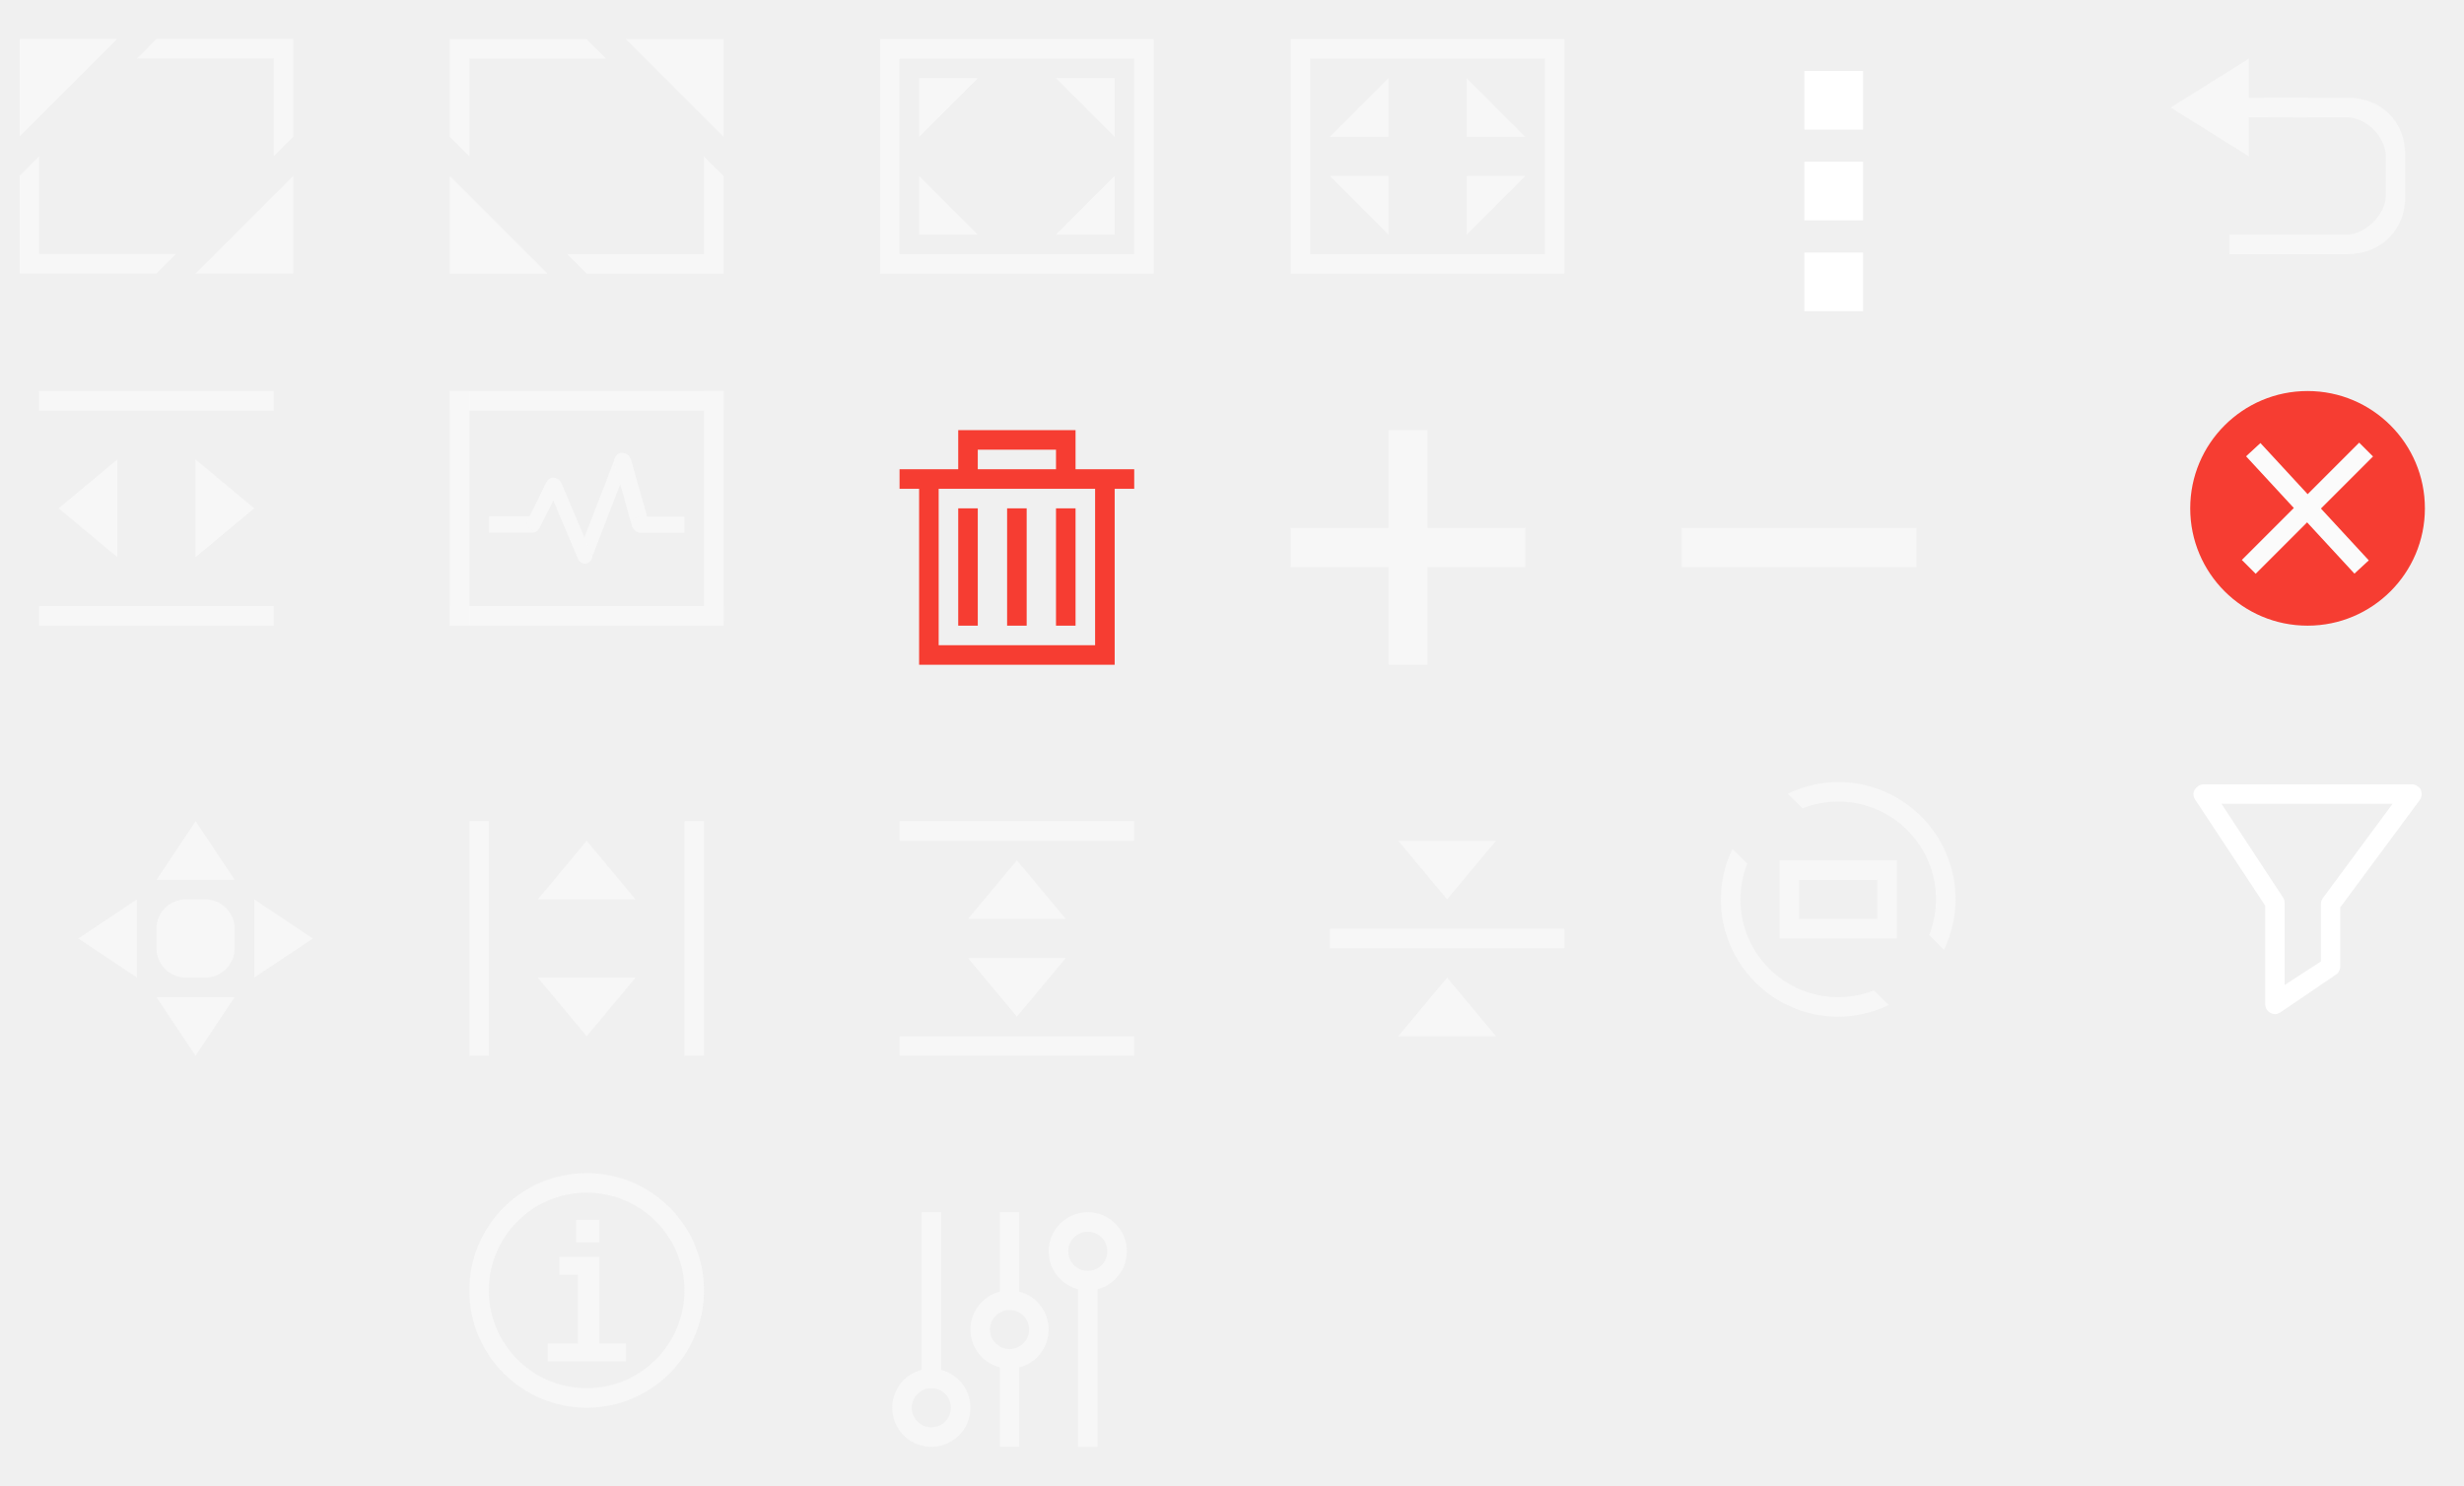
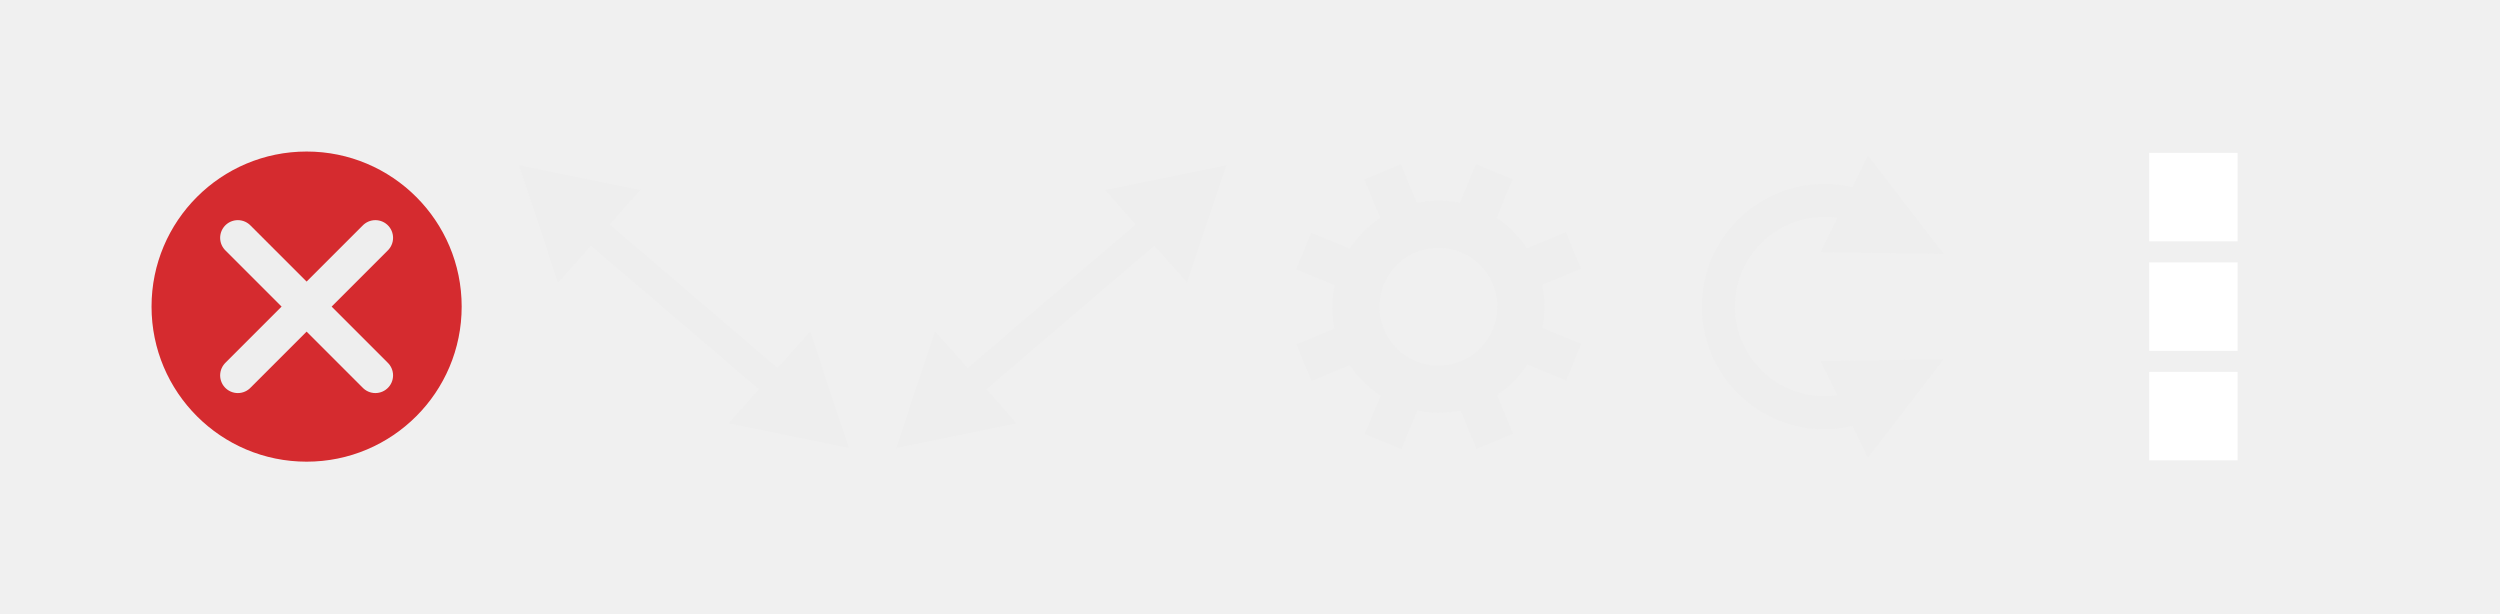
- <svg xmlns="http://www.w3.org/2000/svg" xmlns:ns1="http://www.openswatchbook.org/uri/2009/osb" xmlns:xlink="http://www.w3.org/1999/xlink" id="svg7229" height="76" width="126" version="1.0" viewBox="0 0 126 76">
+ <svg xmlns="http://www.w3.org/2000/svg" xmlns:ns1="http://www.openswatchbook.org/uri/2009/osb" xmlns:xlink="http://www.w3.org/1999/xlink" id="svg7229" height="26" width="106" version="1.0" viewBox="0 0 106 26">
  <defs id="defs7231">
+     <linearGradient id="config" ns1:paint="solid">
+       <stop style="stop-color:#eeeeee;stop-opacity:1;" offset="0" id="stop946" />
+     </linearGradient>
    <linearGradient id="White-1" ns1:paint="solid">
      <stop id="stop8949" offset="0" stop-color="#fff" />
    </linearGradient>
    <linearGradient id="linearGradient8953" x2="338.54" y1="362.51" xlink:href="#White-1" y2="362.51" gradientUnits="userSpaceOnUse" x1="334.54" gradientTransform="matrix(0.75,0,0,0.75,-140.6658,-293.0339)" />
    <linearGradient id="linearGradient8959" x2="344.54" y1="362.51" xlink:href="#White-1" y2="362.51" gradientUnits="userSpaceOnUse" x1="340.54" gradientTransform="matrix(0.75,0,0,0.75,-145.1658,-297.6777)" />
    <linearGradient id="linearGradient8965" x2="338.54" y1="368.51" xlink:href="#White-1" y2="368.51" gradientUnits="userSpaceOnUse" x1="334.54" gradientTransform="matrix(0.75,0,0,0.75,-140.6658,-292.8901)" />
-     <linearGradient id="linearGradient8971" x2="344.54" y1="368.51" xlink:href="#White-1" y2="368.51" gradientUnits="userSpaceOnUse" x1="340.54" gradientTransform="translate(-224.3975,-385.5176)" />
+     <linearGradient xlink:href="#config" id="linearGradient950" x1="76" y1="67.419" x2="83.88" y2="67.419" gradientUnits="userSpaceOnUse" gradientTransform="matrix(0.8878342,0,0,0.8878342,8.966541,7.562071)" />
+     <linearGradient xlink:href="#config" id="linearGradient956" x1="79.305" y1="62.632" x2="80.575" y2="62.632" gradientUnits="userSpaceOnUse" gradientTransform="matrix(1.322977,0,0,1.286665,-6.106548,-53.93849)" />
+     <linearGradient xlink:href="#config" id="linearGradient964" gradientUnits="userSpaceOnUse" gradientTransform="matrix(1.322977,0,0,1.286665,-12.89163,-133.692)" x1="79.305" y1="62.632" x2="80.575" y2="62.632" />
+     <linearGradient xlink:href="#config" id="linearGradient968" gradientUnits="userSpaceOnUse" gradientTransform="matrix(1.322977,0,0,1.286665,-74.08368,-185.2885)" x1="79.305" y1="62.632" x2="80.575" y2="62.632" />
+     <linearGradient xlink:href="#config" id="linearGradient972" gradientUnits="userSpaceOnUse" gradientTransform="matrix(1.322977,0,0,1.286665,-153.8372,-178.5034)" x1="79.305" y1="62.632" x2="80.575" y2="62.632" />
+     <linearGradient xlink:href="#config" id="linearGradient976" gradientUnits="userSpaceOnUse" gradientTransform="matrix(1.322977,0,0,1.286665,-205.4337,-117.3114)" x1="79.305" y1="62.632" x2="80.575" y2="62.632" />
+     <linearGradient xlink:href="#config" id="linearGradient980" gradientUnits="userSpaceOnUse" gradientTransform="matrix(1.322977,0,0,1.286665,-198.6486,-37.55783)" x1="79.305" y1="62.632" x2="80.575" y2="62.632" />
+     <linearGradient xlink:href="#config" id="linearGradient984" gradientUnits="userSpaceOnUse" gradientTransform="matrix(1.322977,0,0,1.286665,-137.4565,14.03865)" x1="79.305" y1="62.632" x2="80.575" y2="62.632" />
+     <linearGradient xlink:href="#config" id="linearGradient988" gradientUnits="userSpaceOnUse" gradientTransform="matrix(1.322977,0,0,1.286665,-57.70302,7.253564)" x1="79.305" y1="62.632" x2="80.575" y2="62.632" />
+     <linearGradient xlink:href="#config" id="linearGradient1024" x1="97.625" y1="65.375" x2="106.75" y2="65.375" gradientUnits="userSpaceOnUse" gradientTransform="matrix(0.9863014,0,0,0.9230769,4.212328,5.528846)" />
+     <linearGradient xlink:href="#config" id="linearGradient1411" x1="105.423" y1="61.604" x2="109.486" y2="61.604" gradientUnits="userSpaceOnUse" gradientTransform="matrix(1.323266,0,0,1.253708,-34.82513,-15.66619)" />
+     <linearGradient xlink:href="#config" id="linearGradient1415" gradientUnits="userSpaceOnUse" x1="105.423" y1="61.604" x2="109.486" y2="61.604" gradientTransform="matrix(1.323267,0,0,-1.253709,-34.82526,147.4168)" />
+     <linearGradient xlink:href="#config" id="linearGradient1461" x1="51.991" y1="66.69" x2="65.991" y2="66.69" gradientUnits="userSpaceOnUse" />
+     <linearGradient xlink:href="#config" id="linearGradient1467" x1="53.774" y1="66.69" x2="64.209" y2="66.69" gradientUnits="userSpaceOnUse" />
+     <linearGradient xlink:href="#config" id="linearGradient1476" gradientUnits="userSpaceOnUse" x1="51.991" y1="66.69" x2="65.991" y2="66.69" gradientTransform="matrix(0.7576029,0,0,0.7576029,12.60256,17.61981)" />
+     <linearGradient xlink:href="#config" id="linearGradient1478" gradientUnits="userSpaceOnUse" x1="51.991" y1="66.69" x2="65.991" y2="66.69" gradientTransform="matrix(0.7631839,0,0,0.7631839,-15.62782,-14.37234)" />
+     <linearGradient xlink:href="#config" id="linearGradient1492" gradientUnits="userSpaceOnUse" gradientTransform="matrix(0.7576029,0,0,0.7576029,12.60256,17.61981)" x1="51.991" y1="66.69" x2="65.991" y2="66.69" />
+     <linearGradient xlink:href="#config" id="linearGradient1494" gradientUnits="userSpaceOnUse" gradientTransform="matrix(0.7631839,0,0,0.7631839,-15.62782,-14.37234)" x1="51.991" y1="66.69" x2="65.991" y2="66.69" />
+     <linearGradient xlink:href="#config" id="linearGradient1496" gradientUnits="userSpaceOnUse" x1="53.774" y1="66.69" x2="64.209" y2="66.69" />
+     <linearGradient xlink:href="#config" id="linearGradient1498" gradientUnits="userSpaceOnUse" x1="51.991" y1="66.69" x2="65.991" y2="66.69" />
+     <linearGradient xlink:href="#config" id="linearGradient2111" x1="32.867" y1="65.924" x2="33.867" y2="65.924" gradientUnits="userSpaceOnUse" gradientTransform="matrix(0.5591532,0.5591532,-0.5591532,0.5591532,51.70441,9.981482)" />
+     <linearGradient xlink:href="#config" id="linearGradient2115" gradientUnits="userSpaceOnUse" gradientTransform="matrix(-0.5591532,0.5591532,0.5591532,0.5591532,15.29557,9.981482)" x1="32.867" y1="65.924" x2="33.867" y2="65.924" />
  </defs>
-   <g transform="translate(-286.54,-377.51)" id="add">
-     <rect style="fill-opacity:0" y="397.51" width="16" x="350.54" height="16" id="rect3816" />
-     <path style="color:#31363b;fill:#f7f7f7;fill-opacity:0.988" d="m 143,73 v 5 h -5 v 2 h 5 v 5 h 2 v -5 h 5 v -2 h -5 v -5 z" transform="translate(214.54,326.51)" class="ColorScheme-Text" id="rect3778" />
-   </g>
-   <g transform="translate(-284.54,-376.51)" id="remove">
-     <rect style="fill-opacity:0" y="396.51" width="16" x="368.54" height="16" id="rect3818" />
-     <rect style="color:#31363b;fill:#f7f7f7;fill-opacity:0.988" y="403.51" class="ColorScheme-Text" width="12" ry="4.5995998e-06" x="370.54" height="2" id="rect3787" />
-   </g>
-   <g transform="translate(-224.54,-374.51)" id="size-diagonal-tr2bl">
-     <path style="fill:#f7f7f7;fill-opacity:0.988" d="M 1,2 V 7 L 2,8 V 3 H 9 L 8,2 H 2 Z m 9,0 5,5 V 2 Z m 4,6 v 5 H 7 l 1,1 h 7 V 9 Z M 1,9 v 5 h 5 z" transform="translate(246.54,374.51)" id="rect4324" />
-     <rect style="fill-opacity:0" y="374.51" width="16" x="246.54" height="16" id="rect4352" />
-   </g>
-   <g transform="matrix(1,0,0,-1,-246.54,390.5)" id="size-diagonal-tl2br">
-     <path style="fill:#f7f7f7;fill-opacity:0.988" d="M 1,2 V 7 L 2,8 V 3 H 9 L 8,2 H 2 Z m 9,0 5,5 V 2 Z m 4,6 v 5 H 7 l 1,1 h 7 V 9 Z M 1,9 v 5 h 5 z" transform="translate(246.54,374.51)" id="path4360" />
-     <rect style="fill-opacity:0" y="374.51" width="16" x="246.54" height="16" id="rect4362" />
-   </g>
-   <g transform="translate(-202.54,-374.51)" id="maximize">
-     <path style="fill:#f7f7f7;fill-opacity:0.988" d="m 247.54,376.51 v 12 h 14 v -12 h -13 z m 1,1 h 12 v 10 h -12 z" id="path4339" />
-     <path style="fill:#f7f7f7;fill-opacity:0.988" d="m 252.54,378.51 -3,3 v -3 z" id="path4370" />
-     <path style="fill:#f7f7f7;fill-opacity:0.988" d="m 259.54,381.51 -3,-3 h 3 z" id="path4372" />
-     <path style="fill:#f7f7f7;fill-opacity:0.988" d="m 256.54,386.51 3,-3 v 3 z" id="path4374" />
-     <path style="fill:#f7f7f7;fill-opacity:0.988" d="m 252.54,386.51 -3,-3 v 3 z" id="path4376" />
-     <rect style="fill-opacity:0" y="374.51" width="16" x="246.54" height="16" id="rect4409" />
-   </g>
-   <g transform="translate(-181.54,-374.51)" id="unmaximize">
-     <g style="fill:#f7f7f7;fill-opacity:0.988" transform="translate(0,-1e-5)" id="g4421">
-       <path d="m 247.54,376.51 v 12 h 14 v -12 h -13 z m 1,1 h 12 v 10 h -12 z" id="path4399" />
-       <path d="m 249.54,381.51 3,-3 v 3 z" id="path4401" />
-       <path d="m 256.54,378.51 3,3 h -3 z" id="path4403" />
-       <path d="m 259.54,383.51 -3,3 v -3 z" id="path4405" />
-       <path d="m 249.54,383.51 3,3 v -3 z" id="path4407" />
-     </g>
-     <rect style="fill-opacity:0" y="374.51" width="16" x="246.54" height="16" id="rect4419" />
-   </g>
-   <g transform="translate(-202.54,-354.51)" id="delete">
-     <path style="fill:#f63d32" d="M 5,2 V 4 H 2 v 1 h 1 v 9 H 13 V 5 h 1 V 4 H 11 V 2 H 6 Z m 1,1 h 4 V 4 H 6 Z M 4,5 h 8 v 8 H 4 Z m 1,1 v 6 H 6 V 6 Z m 2.5,0 v 6 h 1 V 6 Z M 10,6 v 6 h 1 V 6 Z" transform="translate(246.54,374.51)" id="rect4437" />
-     <rect style="fill-opacity:0" y="374.51" width="16" x="246.54" height="16" id="rect4460" />
-   </g>
-   <g transform="translate(-224.54,-356.51)" id="status">
-     <g style="fill:#566060" transform="matrix(0.14618,0,0,0.14618,247.32,375.88)" id="g4470">
-       <g enable-background="new    " id="g4472">
-         <g style="fill:#566060" id="g4474">
-           <g style="fill:#566060" id="g4476">
-             <path style="clip-rule:evenodd;fill:#f7f7f7;fill-opacity:0.988;fill-rule:evenodd" d="m 62.673,26.088 c -1.286,-0.504 -2.736,0.13 -3.24,1.415 L 46.428,61.1 c -0.504,1.285 0.13,2.735 1.416,3.239 1.286,0.504 2.736,-0.13 3.24,-1.415 L 64.088,29.326 c 0.504,-1.284 -0.13,-2.734 -1.415,-3.238 z" id="path4478" />
-           </g>
-         </g>
-       </g>
-       <g enable-background="new    " id="g4480">
-         <g style="fill:#566060" id="g4482">
-           <g style="fill:#566060" id="g4484">
-             <path style="clip-rule:evenodd;fill:#f7f7f7;fill-opacity:0.988;fill-rule:evenodd" d="M 51.024,61.213 40.493,36.352 c -0.539,-1.271 -2.006,-1.865 -3.277,-1.327 -1.271,0.539 -1.866,2.006 -1.327,3.277 l 10.532,24.861 c 0.539,1.271 2.006,1.865 3.277,1.327 1.272,-0.539 1.865,-2.006 1.326,-3.277 z" id="path4486" />
-           </g>
-         </g>
-       </g>
-       <g enable-background="new    " transform="translate(0.18726,0.16854)" id="g4488">
-         <g style="fill:#566060" id="g4490">
-           <g style="fill:#566060" id="g4492">
-             <path style="clip-rule:evenodd;fill:#f7f7f7;fill-opacity:0.988;fill-rule:evenodd" d="M 30.5,48 H 15 v 5.684 h 15.5 c 1.381,0 2.5,-1.803 2.5,-3.184 0,-1.381 -1.119,-2.5 -2.5,-2.5 z" id="path4494" />
-           </g>
-         </g>
-       </g>
-       <g enable-background="new    " id="g4496">
-         <g style="fill:#566060" id="g4498">
-           <g style="fill:#566060" id="g4500">
-             <path style="clip-rule:evenodd;fill:#f7f7f7;fill-opacity:0.988;fill-rule:evenodd" d="M 38.762,34.886 C 37.526,34.271 36.025,34.775 35.41,36.011 L 28.727,49.44 c -0.615,1.236 -0.112,2.736 1.125,3.352 1.236,0.615 2.737,0.112 3.352,-1.124 l 6.683,-13.429 c 0.614,-1.237 0.111,-2.738 -1.125,-3.353 z" id="path4502" />
-           </g>
-         </g>
-       </g>
-       <g enable-background="new    " id="g4504">
-         <g style="fill:#566060" id="g4506">
-           <g style="fill:#566060" id="g4508">
-             <path style="clip-rule:evenodd;fill:#f7f7f7;fill-opacity:0.988;fill-rule:evenodd" d="M 70.889,49.412 64.883,28.248 c -0.452,-1.594 -2.111,-2.52 -3.705,-2.067 -1.594,0.453 -2.52,2.111 -2.066,3.705 l 6.006,21.165 c 0.452,1.594 2.111,2.519 3.705,2.066 1.594,-0.453 2.519,-2.111 2.066,-3.705 z" id="path4510" />
-           </g>
-         </g>
-       </g>
-       <g enable-background="new    " transform="translate(-1.4045,0.26217)" id="g4512">
-         <g style="fill:#566060" id="g4514">
-           <g style="fill:#566060" id="g4516">
-             <path style="clip-rule:evenodd;fill:#f7f7f7;fill-opacity:0.988;fill-rule:evenodd" d="M 85,48 H 69.5 c -1.381,0 -2.97,1.119 -2.97,2.5 0,1.381 1.589,3.186 2.97,3.186 H 85 Z" id="path4518" />
-           </g>
-         </g>
-       </g>
-     </g>
-     <rect style="fill-opacity:0" y="374.51" width="16" x="246.54" height="16" id="rect4522" />
-     <rect style="fill:#f7f7f7;fill-opacity:0.988" y="376.51" width="14" x="247.54" height="1" id="rect4578" />
-     <rect style="fill:#f7f7f7;fill-opacity:0.988" y="387.51" width="14" x="247.54" height="1" id="rect4580" />
-     <rect style="fill:#f7f7f7;fill-opacity:0.988" y="376.51" width="1" x="247.54" height="12" id="rect4582" />
-     <rect style="fill:#f7f7f7;fill-opacity:0.988" y="376.51" width="1" x="260.54" height="11.719" id="rect4584" />
-   </g>
-   <g transform="translate(-136.54,-356.51)" id="close">
-     <path style="fill:#f63d32" d="m 260.54,382.51 a 6,6 0 0 1 -6,6 6,6 0 0 1 -6,-6 6,6 0 0 1 6,-6 6,6 0 0 1 6,6 z" id="path4622" />
-     <path style="color:#000000;text-indent:0;text-decoration:none;text-decoration-line:none;text-decoration-style:solid;text-decoration-color:#000000;text-transform:none;white-space:normal;isolation:auto;mix-blend-mode:normal;solid-color:#000000;fill:#fbfbfb;fill-rule:evenodd;color-rendering:auto;image-rendering:auto;shape-rendering:auto" d="m 252.13,379.17 -0.734,0.678 5.541,6 0.734,-0.678 -5.541,-6 z" id="path4624" />
-     <path style="color:#000000;text-indent:0;text-decoration:none;text-decoration-line:none;text-decoration-style:solid;text-decoration-color:#000000;text-transform:none;white-space:normal;isolation:auto;mix-blend-mode:normal;solid-color:#000000;fill:#fbfbfb;fill-rule:evenodd;color-rendering:auto;image-rendering:auto;shape-rendering:auto" d="m 257.18,379.15 -6,6 0.707,0.707 6,-6 -0.707,-0.707 z" id="path4626" />
-     <rect style="fill-opacity:0" y="374.51" width="16" x="246.54" height="16" id="rect4633" />
-   </g>
-   <g transform="translate(-136.54,-336.51)" id="filter">
-     <g style="stroke:#000000;stroke-width:6.205" transform="matrix(0.12088,0,0,0.12088,248.62,376.52)" id="g4">
-       <path style="color:#000000;text-indent:0;text-decoration:none;text-decoration-line:none;text-decoration-style:solid;text-decoration-color:#000000;text-transform:none;white-space:normal;isolation:auto;mix-blend-mode:normal;solid-color:#000000;fill:#ffffff;fill-opacity:1;stroke:none;color-rendering:auto;image-rendering:auto;shape-rendering:auto" d="m 4.801,0.898 c -1.292,0 -2.677,0.978 -3.375,2 H 1.31 C 1.261,2.974 1.256,3.046 1.213,3.121 c -0.002,0.004 -0.008,0.008 -0.01,0.012 l 0.002,0.004 c -0.946,1.662 -0.397,3.263 0.211,4.178 l 29.658,44.918 v 41.768 c 0,1.354 0.836,3.141 2.654,3.772 0.793,0.348 1.378,0.33 1.447,0.33 1.272,10e-7 2.352,-0.772 2.445,-0.836 l 23.543,-16.004 c 1.248,-0.848 1.636,-2.531 1.656,-3.168 l 0.002,-0.049 v -25.125 l 33.717,-45.535 0.043,-0.065 c 0.608,-0.912 0.935,-2.516 0.332,-3.967 -0.232,-0.574 -0.128,-0.384 -0.152,-0.455 l -0.08,-0.119 c -0.642,-0.962 -2.049,-1.881 -3.483,-1.881 z m -3.454,2.209 -0.041,-0.209 C 1.205,3.137 1.384,3.044 1.347,3.107 Z m 11.204,5.994 h 72.4 l -29.685,40.168 -0.12,0.24 c -0.1,0.2 -0.527,0.752 -0.527,1.986 v 24.316 l -15.34,9.971 v -34.783 c 0,-1.234 -0.427,-1.788 -0.527,-1.988 l -0.082,-0.162 z" id="path6" />
-     </g>
-     <rect style="fill-opacity:0" y="374.51" width="16" x="246.54" height="16" id="rect4679" />
-   </g>
-   <g transform="translate(-160.54,-336.51)" id="rotate">
-     <g style="fill:#f7f7f7;fill-opacity:0.988" id="g4701">
-       <path d="M 8,2 A 6,6 0 0 0 5.42,2.592 L 6.174,3.346 A 5,5 0 0 1 8,3 5,5 0 0 1 13,8 5,5 0 0 1 12.65,9.822 l 0.76,0.76 a 6,6 0 0 0 0.59,-2.582 6,6 0 0 0 -6,-6 z M 2.59,5.418 A 6,6 0 0 0 2,8 6,6 0 0 0 8,14 6,6 0 0 0 10.58,13.408 L 9.826,12.654 A 5,5 0 0 1 8,13 5,5 0 0 1 3,8 5,5 0 0 1 3.35,6.178 Z" transform="translate(246.54,374.51)" id="path4686" />
-       <path d="m 5,6 v 4 h 6 V 6 Z m 1,1 h 4 V 9 H 6 Z" transform="translate(246.54,374.51)" id="rect4696" />
-     </g>
-     <rect style="fill-opacity:0" y="374.51" width="16" x="246.54" height="16" id="rect4705" />
-   </g>
-   <g transform="translate(-224.54,-334.51)" id="size-vertical">
-     <path style="fill:#f7f7f7;fill-opacity:0.988" d="m 254.54,377.51 2.5,3 h -5 z" id="rect4361" />
-     <path style="fill:#f7f7f7;fill-opacity:0.988" d="m 254.54,387.51 2.5,-3 h -5 z" id="path4364" />
-     <rect style="fill:#f7f7f7;fill-opacity:0.988" y="376.51" width="1" x="248.54" height="12" id="rect4366" />
-     <rect style="fill:#f7f7f7;fill-opacity:0.988" y="376.51" width="1" x="259.54" height="12" id="rect4368" />
-     <rect style="fill-opacity:0" y="374.51" width="16" x="246.54" height="16" id="rect4370" />
-   </g>
-   <g transform="rotate(90,309.525,80.985)" id="size-horizontal">
-     <path style="fill:#f7f7f7;fill-opacity:0.988" d="m 254.54,377.51 2.5,3 h -5 z" id="path4381" />
-     <path style="fill:#f7f7f7;fill-opacity:0.988" d="m 254.54,387.51 2.5,-3 h -5 z" id="path4383" />
-     <rect style="fill:#f7f7f7;fill-opacity:0.988" y="376.51" width="1" x="248.54" height="12" id="rect4385" />
-     <rect style="fill:#f7f7f7;fill-opacity:0.988" y="376.51" width="1" x="259.54" height="12" id="rect4387" />
-     <rect style="fill-opacity:0" y="374.51" width="16" x="246.54" height="16" id="rect4389" />
-   </g>
-   <g transform="translate(-244.54,-334.51)" id="move">
-     <path style="fill:#f7f7f7;fill-opacity:0.988" d="M 8,2 6,5 h 4 z M 5,6 2,8 5,10 Z M 7.508,6 C 6.673,6 6,6.673 6,7.508 v 0.984 c 0,0.835 0.672,1.508 1.508,1.508 h 0.984 c 0.835,0 1.508,-0.672 1.508,-1.508 v -0.984 c 0,-0.835 -0.672,-1.508 -1.508,-1.508 z M 11,6 v 4 l 3,-2 z m -5,5 2,3 2,-3 z" transform="translate(246.54,374.51)" id="rect4420" />
-     <rect style="fill-opacity:0" y="374.51" width="16" ry="1.508" x="246.54" height="16" id="rect4431" />
-   </g>
-   <g transform="translate(-180.54,-334.51)" id="collapse">
-     <path style="fill:#f7f7f7;fill-opacity:0.988" d="m 254.54,380.51 2.5,-3 h -5 z" id="path4463" />
-     <path style="fill:#f7f7f7;fill-opacity:0.988" d="m 254.54,384.51 2.5,3 h -5 z" id="path4465" />
-     <rect style="fill:#f7f7f7;fill-opacity:0.988" y="-260.54" transform="matrix(0,-1,-1,0,0,0)" width="1" x="-383.01" height="12" id="rect4467" />
-     <rect style="fill-opacity:0" y="374.51" width="16" x="246.54" height="16" id="rect4469" />
-   </g>
-   <g transform="translate(-137.54,-374.51)" id="return-to-source">
-     <path style="fill:#f7f7f7;fill-opacity:0.988" d="m 252.54,377.51 -4,2.5 4,2.5 v -2 l 3,0.008 v -0.008 h 1.994 c 1.006,0 2.006,1 2.006,2.006 v 1.988 c 0,1.006 -1.083,2.006 -2.006,2.006 H 251.54 v 1 h 6.031 c 1.733,0 2.969,-1.236 2.969,-2.969 v -2.062 c 0,-1.755 -1.202,-2.969 -2.969,-2.969 H 255.54 v -0.008 l -3,0.008 z" id="path4485" />
-     <rect style="fill-opacity:0" y="-262.54" transform="rotate(90)" width="16" x="374.51" height="16" id="rect4491" />
-   </g>
-   <g transform="translate(-224.54,-316.51)" id="help">
-     <path style="fill:#f7f7f7;fill-opacity:0.988" d="M 8,2 A 6,6 0 0 0 2,8 6,6 0 0 0 8,14 6,6 0 0 0 14,8 6,6 0 0 0 8,2 Z M 8,3 A 5,5 0 0 1 13,8 5,5 0 0 1 8,13 5,5 0 0 1 3,8 5,5 0 0 1 8,3 Z" transform="translate(246.54,374.51)" id="path4525" />
-     <g transform="matrix(1.1667,0,0,1.1667,-42.423,-63.751)" id="text4533">
-       <path style="color:#000000;text-indent:0;text-decoration:none;text-decoration-line:none;text-decoration-style:solid;text-decoration-color:#000000;text-transform:none;white-space:normal;isolation:auto;mix-blend-mode:normal;solid-color:#000000;fill:#f7f7f7;color-rendering:auto;image-rendering:auto;shape-rendering:auto" d="m 254.07,379.4 v 0.99 h 1.023 V 379.4 Z m -0.732,1.625 v 0.789 h 0.814 v 3.012 h -1.329 v 0.787 h 3.429 v -0.787 h -1.159 v -3.801 z" id="path4538" />
-     </g>
-     <rect style="fill-opacity:0" y="374.51" width="16" x="246.54" height="16" id="rect4542" />
-   </g>
-   <g transform="translate(-202.915,-314.51)" id="configure">
-     <path style="fill:#f7f7f7" d="M 8,6 A 2,2 0 0 0 6,8 2,2 0 0 0 8,10 2,2 0 0 0 10,8 2,2 0 0 0 8,6 Z M 8,7 A 1,1 0 0 1 9,8 1,1 0 0 1 8,9 1,1 0 0 1 7,8 1,1 0 0 1 8,7 Z" transform="translate(246.54,374.51)" id="circle4398" />
-     <path style="fill:#f7f7f7" d="m 250.54,384.51 a 2,2 0 0 0 -2,2 2,2 0 0 0 2,2 2,2 0 0 0 2,-2 2,2 0 0 0 -2,-2 z m 0,1 a 1,1 0 0 1 1,1 1,1 0 0 1 -1,1 1,1 0 0 1 -1,-1 1,1 0 0 1 1,-1 z" id="path4404" />
-     <path style="fill:#f7f7f7" d="m 258.54,376.51 a 2,2 0 0 0 -2,2 2,2 0 0 0 2,2 2,2 0 0 0 2,-2 2,2 0 0 0 -2,-2 z m 0,1 a 1,1 0 0 1 1,1 1,1 0 0 1 -1,1 1,1 0 0 1 -1,-1 1,1 0 0 1 1,-1 z" id="path4406" />
-     <rect style="fill:#f7f7f7" y="376.51" width="1" x="250.04" height="9" id="rect4408" />
-     <rect style="fill:#f7f7f7" y="379.51" width="1" x="258.04" height="9" id="rect4410" />
-     <rect style="fill:#f7f7f7" y="383.8" width="1" x="254.04" height="4.703" id="rect4412" />
-     <rect style="fill:#f7f7f7" y="376.51" width="1" x="254.04" height="4.703" id="rect4414" />
-     <rect style="fill-opacity:0" y="374.51" width="16" x="246.54" height="16" id="rect4416" />
-   </g>
-   <g transform="translate(-202.54,-334.51)" id="restore">
-     <path style="fill:#f7f7f7;fill-opacity:0.988" d="m 254.54,378.51 2.5,3 h -5 z" id="path4430" />
-     <path style="fill:#f7f7f7;fill-opacity:0.988" d="m 254.54,386.51 2.5,-3 h -5 z" id="path4432" />
-     <rect style="fill:#f7f7f7;fill-opacity:0.988" y="-260.54" transform="matrix(0,-1,-1,0,0,0)" width="1" x="-388.51" height="12" id="rect4434" />
-     <rect style="fill-opacity:0" y="374.51" width="16" x="246.54" height="16" id="rect4436" />
-     <rect style="fill:#f7f7f7;fill-opacity:0.988" y="-260.54" transform="matrix(0,-1,-1,0,0,0)" width="1" x="-377.51" height="12" id="rect4438" />
-   </g>
-   <g id="menu" transform="translate(-21.36896,29.78117)">
+   <g id="menu" transform="translate(-22.13748,33.00764)">
    <g transform="rotate(-90,-447.1876,-472.8201)" id="g8947">
      <rect style="fill-opacity:0" y="81.505" width="16" x="-908" height="16" id="rect4932" />
    </g>
    <g transform="translate(3.39829,1.143756)" id="g1084">
-       <rect style="fill:url(#linearGradient8953);fill-rule:evenodd;stroke-width:0.75" y="-22.651" width="3" x="110.239" height="3" id="rect8924" />
-       <rect style="fill:url(#linearGradient8959);fill-rule:evenodd;stroke-width:0.75" y="-27.295" width="3" x="110.239" height="3" id="rect8926" />
-       <rect style="fill:url(#linearGradient8965);fill-rule:evenodd;stroke-width:0.75" y="-18.008" width="3" x="110.239" height="3" id="rect8930" />
+       <rect style="fill:url(#linearGradient8953);fill-rule:evenodd;stroke:#ffffff;stroke-width:0.75;stroke-opacity:1" y="-22.651" width="3" x="110.239" height="3" id="rect8924" />
+       <rect style="fill:url(#linearGradient8959);fill-rule:evenodd;stroke:#ffffff;stroke-width:0.75;stroke-opacity:1" y="-27.295" width="3" x="110.239" height="3" id="rect8926" />
+       <rect style="fill:url(#linearGradient8965);fill-rule:evenodd;stroke:#ffffff;stroke-width:0.75;stroke-opacity:1" y="-18.008" width="3" x="110.239" height="3" id="rect8930" />
    </g>
  </g>
+   <g id="configure" transform="translate(-16.56162,-54.2045)">
+     <rect ry="0" y="59.205" x="69.562" height="16" width="16" id="rect1001" style="opacity:1;fill:none;fill-opacity:1;fill-rule:evenodd;stroke:none;stroke-width:1.4;stroke-linecap:butt;stroke-linejoin:round;stroke-miterlimit:4;stroke-dasharray:none;stroke-dashoffset:0;stroke-opacity:1;paint-order:normal" />
+     <g transform="translate(-2.389634,-0.2095492)" id="g999">
+       <circle style="opacity:1;fill:none;fill-opacity:1;fill-rule:evenodd;stroke:url(#linearGradient950);stroke-width:2;stroke-linecap:butt;stroke-linejoin:round;stroke-miterlimit:4;stroke-dasharray:none;stroke-dashoffset:0;stroke-opacity:1;paint-order:normal" id="path942" cx="79.94" cy="67.419" r="3.498" />
+       <rect style="opacity:1;fill:url(#linearGradient956);fill-opacity:1;fill-rule:evenodd;stroke:none;stroke-width:1.4;stroke-linecap:butt;stroke-linejoin:round;stroke-miterlimit:4;stroke-dasharray:none;stroke-dashoffset:0;stroke-opacity:1;paint-order:normal" id="rect944" width="1.68" height="2.302" x="98.812" y="25.498" rx="0" ry="0.381" transform="rotate(22.5)" />
+       <rect transform="rotate(67.5)" ry="0.381" rx="0" y="-54.256" x="92.027" height="2.302" width="1.68" id="rect962" style="opacity:1;fill:url(#linearGradient964);fill-opacity:1;fill-rule:evenodd;stroke:none;stroke-width:1.4;stroke-linecap:butt;stroke-linejoin:round;stroke-miterlimit:4;stroke-dasharray:none;stroke-dashoffset:0;stroke-opacity:1;paint-order:normal" />
+       <rect style="opacity:1;fill:url(#linearGradient968);fill-opacity:1;fill-rule:evenodd;stroke:none;stroke-width:1.4;stroke-linecap:butt;stroke-linejoin:round;stroke-miterlimit:4;stroke-dasharray:none;stroke-dashoffset:0;stroke-opacity:1;paint-order:normal" id="rect966" width="1.68" height="2.302" x="30.835" y="-105.853" rx="0" ry="0.381" transform="rotate(112.5)" />
+       <rect transform="rotate(157.5)" ry="0.381" rx="0" y="-99.067" x="-48.918" height="2.302" width="1.68" id="rect970" style="opacity:1;fill:url(#linearGradient972);fill-opacity:1;fill-rule:evenodd;stroke:none;stroke-width:1.4;stroke-linecap:butt;stroke-linejoin:round;stroke-miterlimit:4;stroke-dasharray:none;stroke-dashoffset:0;stroke-opacity:1;paint-order:normal" />
+       <rect style="opacity:1;fill:url(#linearGradient976);fill-opacity:1;fill-rule:evenodd;stroke:none;stroke-width:1.4;stroke-linecap:butt;stroke-linejoin:round;stroke-miterlimit:4;stroke-dasharray:none;stroke-dashoffset:0;stroke-opacity:1;paint-order:normal" id="rect974" width="1.68" height="2.302" x="-100.515" y="-37.875" rx="0" ry="0.381" transform="rotate(-157.5)" />
+       <rect transform="rotate(-112.5)" ry="0.381" rx="0" y="41.878" x="-93.73" height="2.302" width="1.68" id="rect978" style="opacity:1;fill:url(#linearGradient980);fill-opacity:1;fill-rule:evenodd;stroke:none;stroke-width:1.4;stroke-linecap:butt;stroke-linejoin:round;stroke-miterlimit:4;stroke-dasharray:none;stroke-dashoffset:0;stroke-opacity:1;paint-order:normal" />
+       <rect style="opacity:1;fill:url(#linearGradient984);fill-opacity:1;fill-rule:evenodd;stroke:none;stroke-width:1.4;stroke-linecap:butt;stroke-linejoin:round;stroke-miterlimit:4;stroke-dasharray:none;stroke-dashoffset:0;stroke-opacity:1;paint-order:normal" id="rect982" width="1.68" height="2.302" x="-32.538" y="93.475" rx="0" ry="0.381" transform="rotate(-67.5)" />
+       <rect transform="rotate(-22.5)" ry="0.381" rx="0" y="86.69" x="47.216" height="2.302" width="1.68" id="rect986" style="opacity:1;fill:url(#linearGradient988);fill-opacity:1;fill-rule:evenodd;stroke:none;stroke-width:1.4;stroke-linecap:butt;stroke-linejoin:round;stroke-miterlimit:4;stroke-dasharray:none;stroke-dashoffset:0;stroke-opacity:1;paint-order:normal" />
+     </g>
+   </g>
+   <g id="rotate" transform="translate(-18.56248,-47.62501)">
+     <rect style="fill:none;fill-opacity:0.175" y="52.625" width="16" x="87.562" height="16" id="rect4705" />
+     <g transform="translate(-9.079288,-5.25024)" id="g1420">
+       <path style="opacity:1;fill:none;fill-opacity:1;fill-rule:evenodd;stroke:url(#linearGradient1024);stroke-width:1.4;stroke-linecap:butt;stroke-linejoin:round;stroke-miterlimit:4;stroke-dasharray:none;stroke-dashoffset:0;stroke-opacity:1;paint-order:normal" id="path1018" d="m 107.893,69.322 a 4.5,4.5 0 0 1 -6.166,-0.359 4.5,4.5 0 0 1 0,-6.176 4.5,4.5 0 0 1 6.166,-0.359" />
+       <path style="opacity:1;fill:url(#linearGradient1411);fill-opacity:1;fill-rule:evenodd;stroke:none;stroke-width:1.4;stroke-linecap:butt;stroke-linejoin:round;stroke-miterlimit:4;stroke-dasharray:none;stroke-dashoffset:0;stroke-opacity:1;paint-order:normal" d="m 110.055,63.641 -5.221,-0.073 2.01,-4.097 z" id="path1404" />
+       <path id="path1413" d="m 110.055,68.109 -5.221,0.073 2.01,4.097 z" style="opacity:1;fill:url(#linearGradient1415);fill-opacity:1;fill-rule:evenodd;stroke:none;stroke-width:1.4;stroke-linecap:butt;stroke-linejoin:round;stroke-miterlimit:4;stroke-dasharray:none;stroke-dashoffset:0;stroke-opacity:1;paint-order:normal" />
+     </g>
+   </g>
+   <g id="size-diagonal-tr2bl" transform="translate(-13.99137,-53.68986)">
+     <rect style="fill-opacity:0" y="58.69" width="16" x="50.991" height="16" id="rect4352" />
+     <g style="fill:url(#linearGradient1461);fill-opacity:1" id="g1455">
+       <path style="opacity:1;fill:url(#linearGradient1476);fill-opacity:1;fill-rule:evenodd;stroke:none;stroke-width:1.4;stroke-linecap:butt;stroke-linejoin:round;stroke-miterlimit:4;stroke-dasharray:none;stroke-dashoffset:0;stroke-opacity:1;paint-order:normal" id="path1439" d="m 57.102,71.645 -5.111,1.045 1.651,-4.948 z" />
+       <path d="m -60.843,-61.742 -5.148,1.052 1.663,-4.985 z" id="path1441" style="opacity:1;fill:url(#linearGradient1478);fill-opacity:1;fill-rule:evenodd;stroke:none;stroke-width:1.4;stroke-linecap:butt;stroke-linejoin:round;stroke-miterlimit:4;stroke-dasharray:none;stroke-dashoffset:0;stroke-opacity:1;paint-order:normal" transform="scale(-1)" />
+       <path style="fill:none;fill-opacity:1;fill-rule:evenodd;stroke:url(#linearGradient1467);stroke-width:1.2;stroke-linecap:butt;stroke-linejoin:miter;stroke-miterlimit:4;stroke-dasharray:none;stroke-opacity:1" d="M 53.774,71.15 64.209,62.229 v 0" id="path1450" />
+     </g>
+   </g>
+   <g id="size-diagonal-tl2br" transform="matrix(-1,0,0,1,87.99138,-53.68986)">
+     <rect id="rect1480" height="16" x="50.991" width="16" y="58.69" style="fill-opacity:0" />
+     <g id="g1488" style="fill:url(#linearGradient1498);fill-opacity:1">
+       <path d="m 57.102,71.645 -5.111,1.045 1.651,-4.948 z" id="path1482" style="opacity:1;fill:url(#linearGradient1492);fill-opacity:1;fill-rule:evenodd;stroke:none;stroke-width:1.4;stroke-linecap:butt;stroke-linejoin:round;stroke-miterlimit:4;stroke-dasharray:none;stroke-dashoffset:0;stroke-opacity:1;paint-order:normal" />
+       <path transform="scale(-1)" style="opacity:1;fill:url(#linearGradient1494);fill-opacity:1;fill-rule:evenodd;stroke:none;stroke-width:1.4;stroke-linecap:butt;stroke-linejoin:round;stroke-miterlimit:4;stroke-dasharray:none;stroke-dashoffset:0;stroke-opacity:1;paint-order:normal" id="path1484" d="m -60.843,-61.742 -5.148,1.052 1.663,-4.985 z" />
+       <path id="path1486" d="M 53.774,71.15 64.209,62.229 v 0" style="fill:none;fill-opacity:1;fill-rule:evenodd;stroke:url(#linearGradient1496);stroke-width:1.2;stroke-linecap:butt;stroke-linejoin:miter;stroke-miterlimit:4;stroke-dasharray:none;stroke-opacity:1" />
+     </g>
+   </g>
+   <g id="close" transform="translate(-20.49999,-52.50001)">
+     <rect style="fill:none;fill-opacity:0.291" y="57.5" width="16" x="25.5" height="16" id="rect4633" />
+     <path style="fill:#d52b2f;fill-opacity:1;stroke-width:1" d="m 40.075,65.5 a 6.575,6.575 0 0 1 -6.575,6.575 6.575,6.575 0 0 1 -6.575,-6.575 6.575,6.575 0 0 1 6.575,-6.575 6.575,6.575 0 0 1 6.575,6.575 z" id="path4622" />
+     <path id="path2105" d="m 36.416,62.584 -5.832,5.832" style="fill:none;fill-rule:evenodd;stroke:url(#linearGradient2111);stroke-width:1.5;stroke-linecap:round;stroke-linejoin:miter;stroke-miterlimit:4;stroke-dasharray:none;stroke-opacity:1" />
+     <path style="fill:none;fill-rule:evenodd;stroke:url(#linearGradient2115);stroke-width:1.5;stroke-linecap:round;stroke-linejoin:miter;stroke-miterlimit:4;stroke-dasharray:none;stroke-opacity:1" d="m 30.584,62.584 5.832,5.832" id="path2113" />
+   </g>
</svg>
